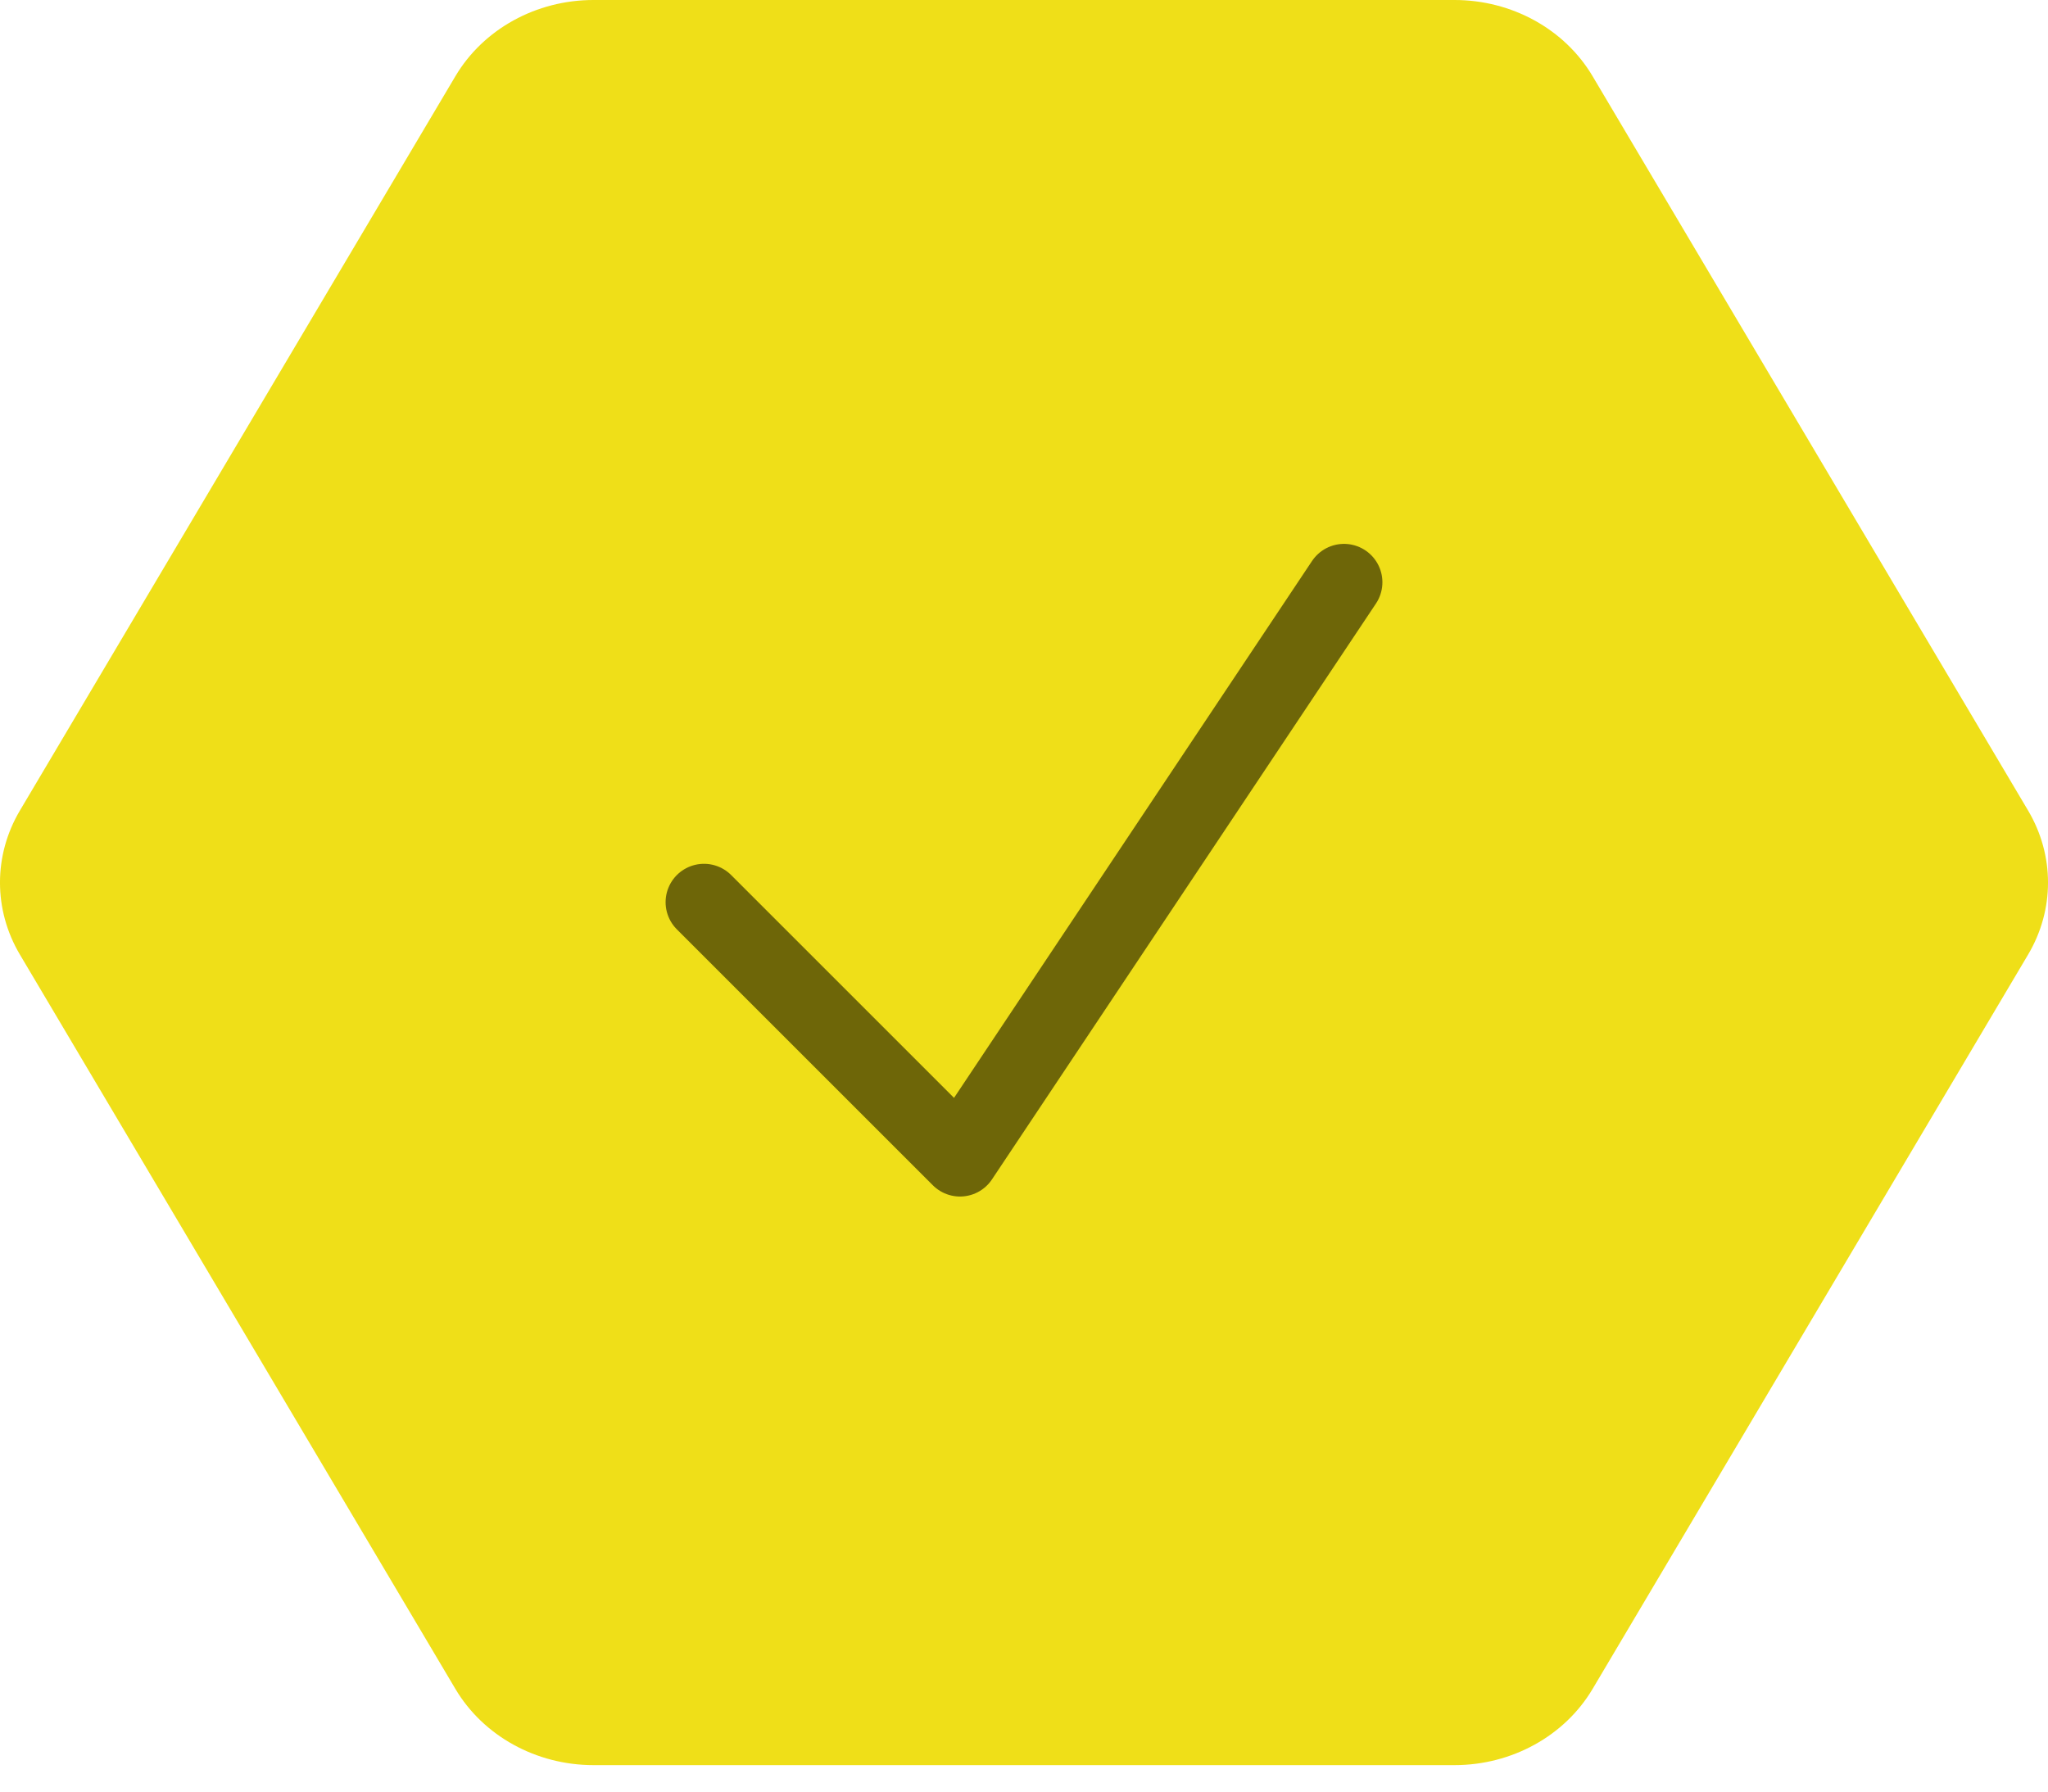
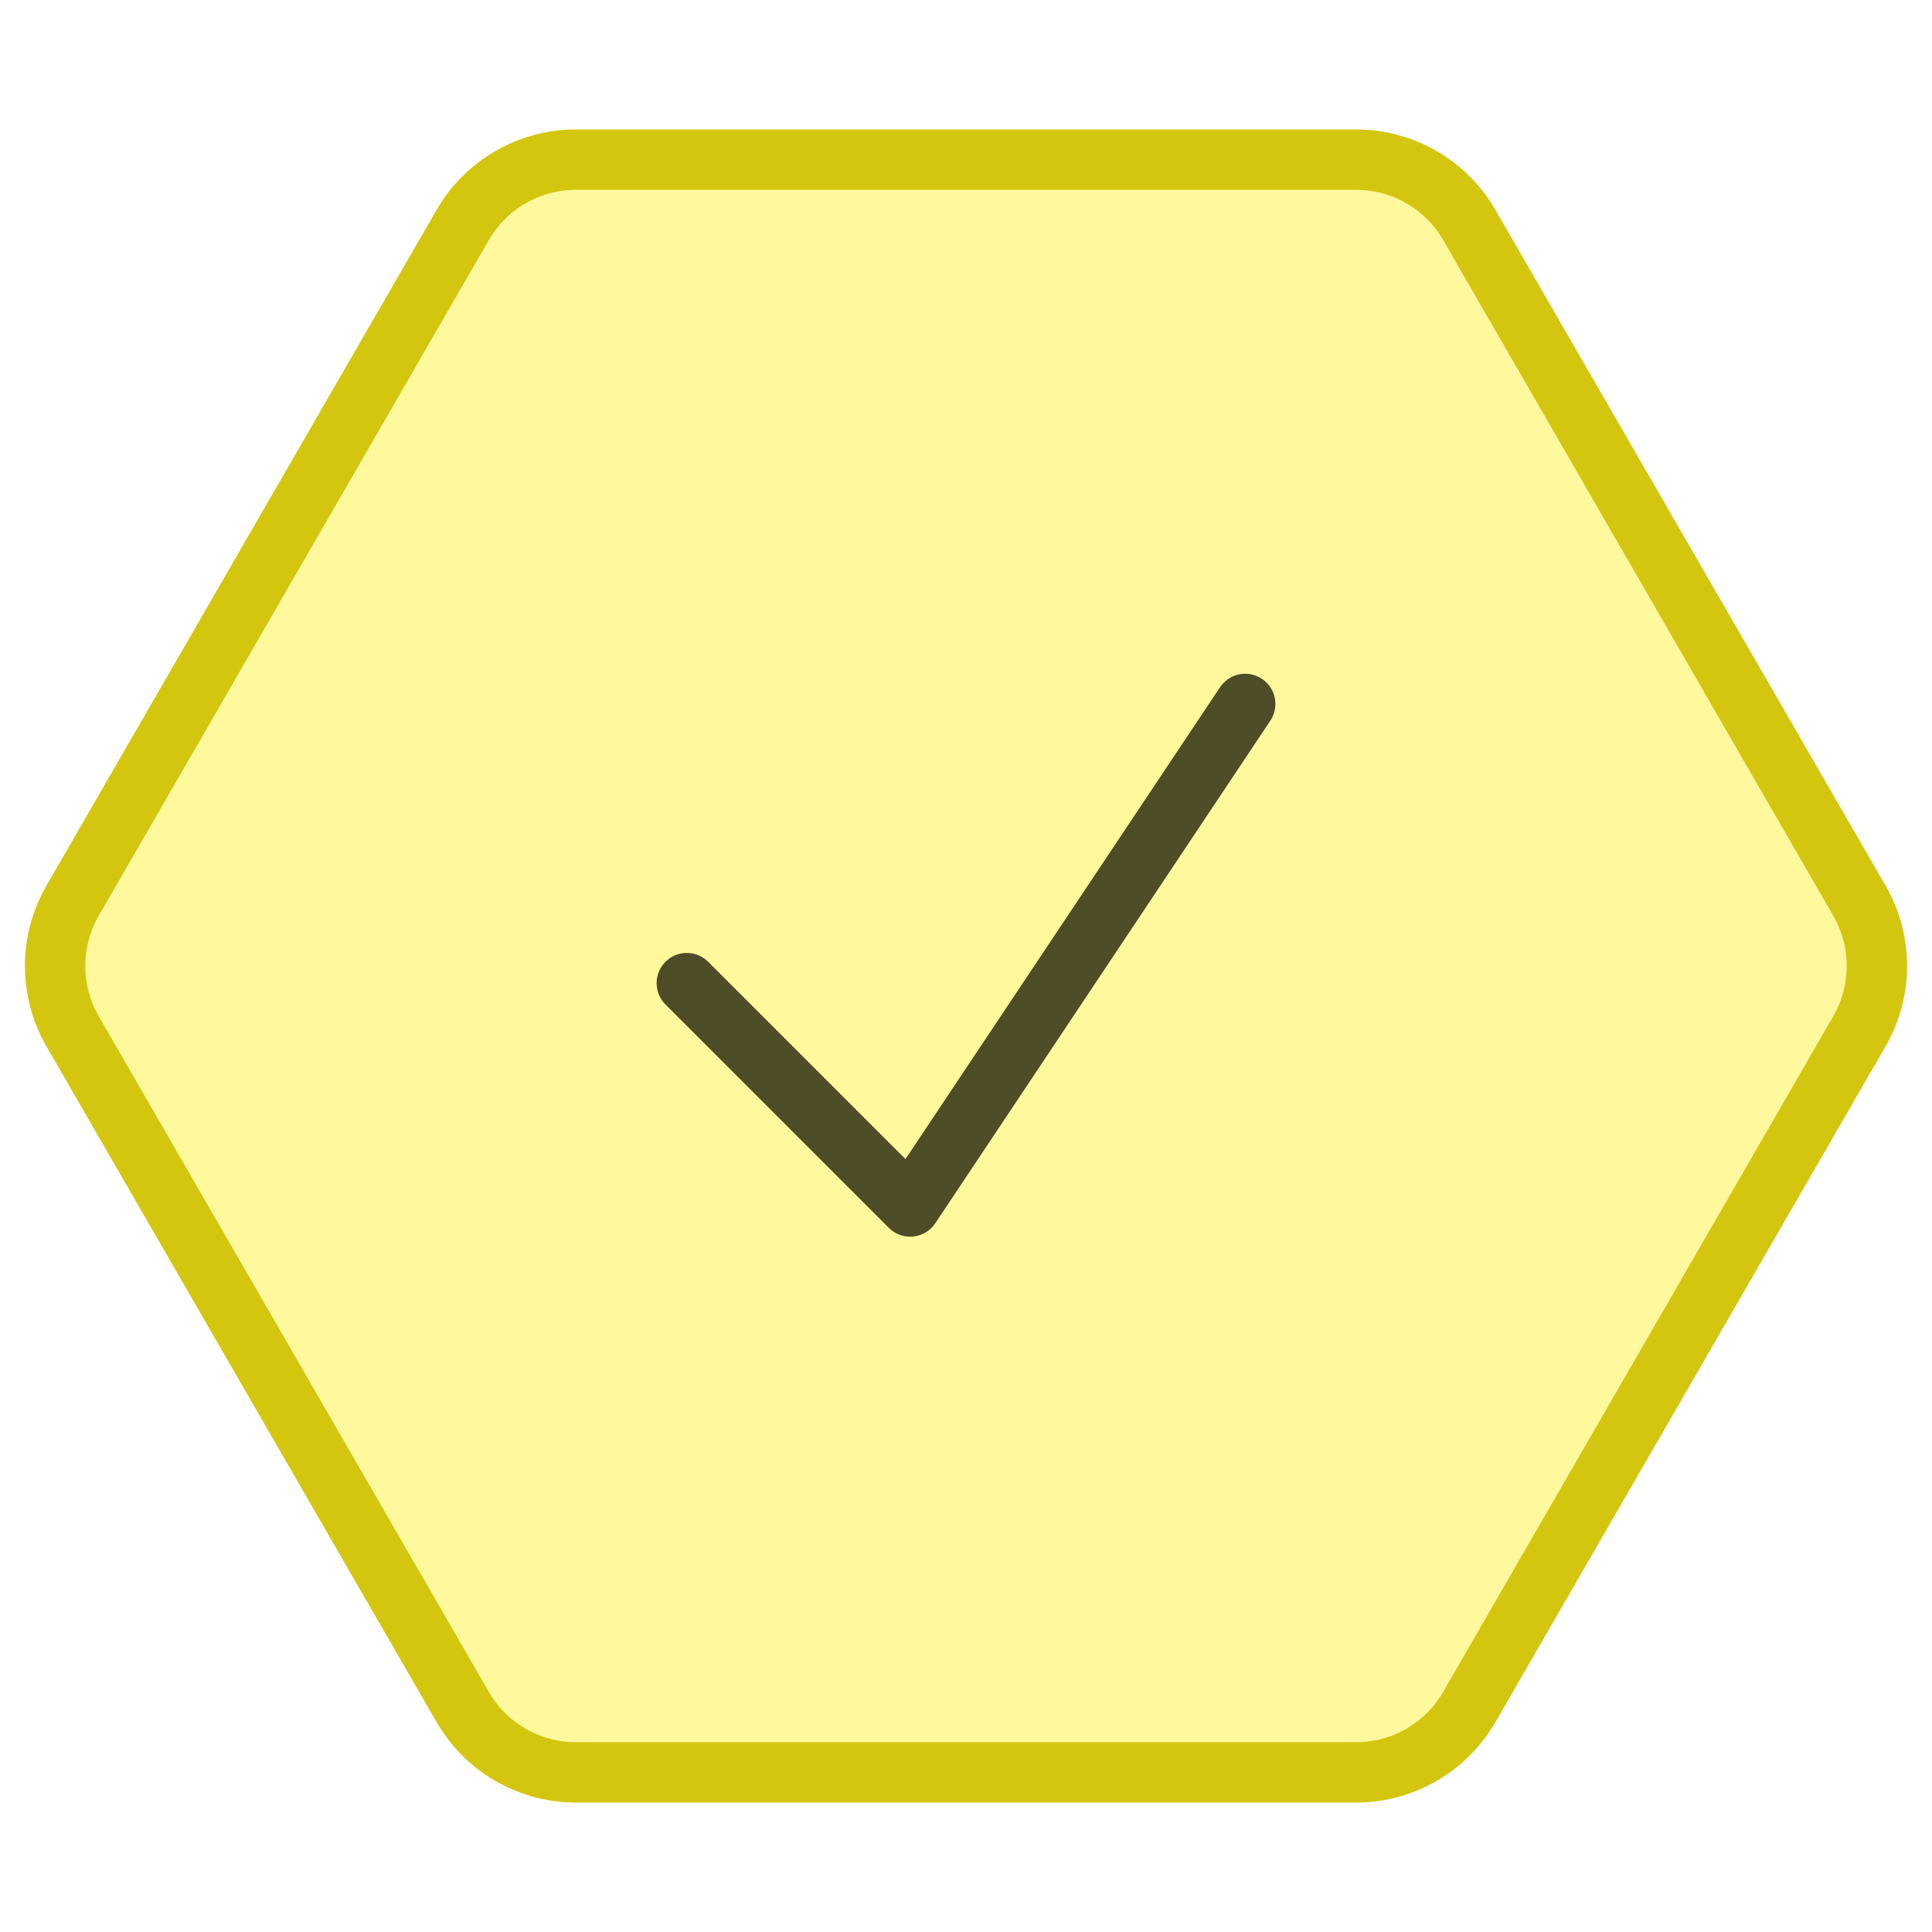
- <svg xmlns="http://www.w3.org/2000/svg" width="40" height="35" viewBox="0 0 40 35" fill="none">
-   <path d="M0.389 18.649C-0.13 17.774 -0.13 16.709 0.389 15.834L8.895 1.488C9.44 0.569 10.472 -2.33459e-05 11.592 -2.33949e-05L28.408 -2.41299e-05C29.528 -2.41789e-05 30.56 0.569 31.105 1.488L39.611 15.834C40.13 16.709 40.13 17.774 39.611 18.649L31.105 32.995C30.56 33.913 29.528 34.483 28.408 34.483L11.592 34.483C10.472 34.483 9.44 33.913 8.895 32.995L0.389 18.649Z" fill="#EFDF18" />
-   <path d="M13.75 17.625L18.75 22.625L26.25 11.375" stroke="#6E6608" stroke-width="1.5" stroke-linecap="round" stroke-linejoin="round" />
+ <svg xmlns="http://www.w3.org/2000/svg" width="48" height="48" viewBox="0 0 48 48" fill="none">
+   <path d="M46.195 22.375C46.776 23.381 46.776 24.619 46.195 25.625L36.505 42.409C35.924 43.415 34.852 44.034 33.69 44.034L14.31 44.034C13.149 44.034 12.076 43.415 11.495 42.409L1.805 25.625C1.224 24.619 1.224 23.381 1.805 22.375L11.495 5.591C12.076 4.585 13.149 3.966 14.31 3.966L33.69 3.966C34.852 3.966 35.924 4.585 36.505 5.591L46.195 22.375Z" fill="#FFF89D" stroke="#D4C60F" stroke-width="1.5" />
+   <g transform="translate(24 24) scale(1.10977) translate(-20 -17.24135)">
+     <path d="M13.75 17.625L18.75 22.625L26.25 11.375" stroke="#4F4C28" stroke-width="1.352" stroke-linecap="round" stroke-linejoin="round" />
+   </g>
</svg>
